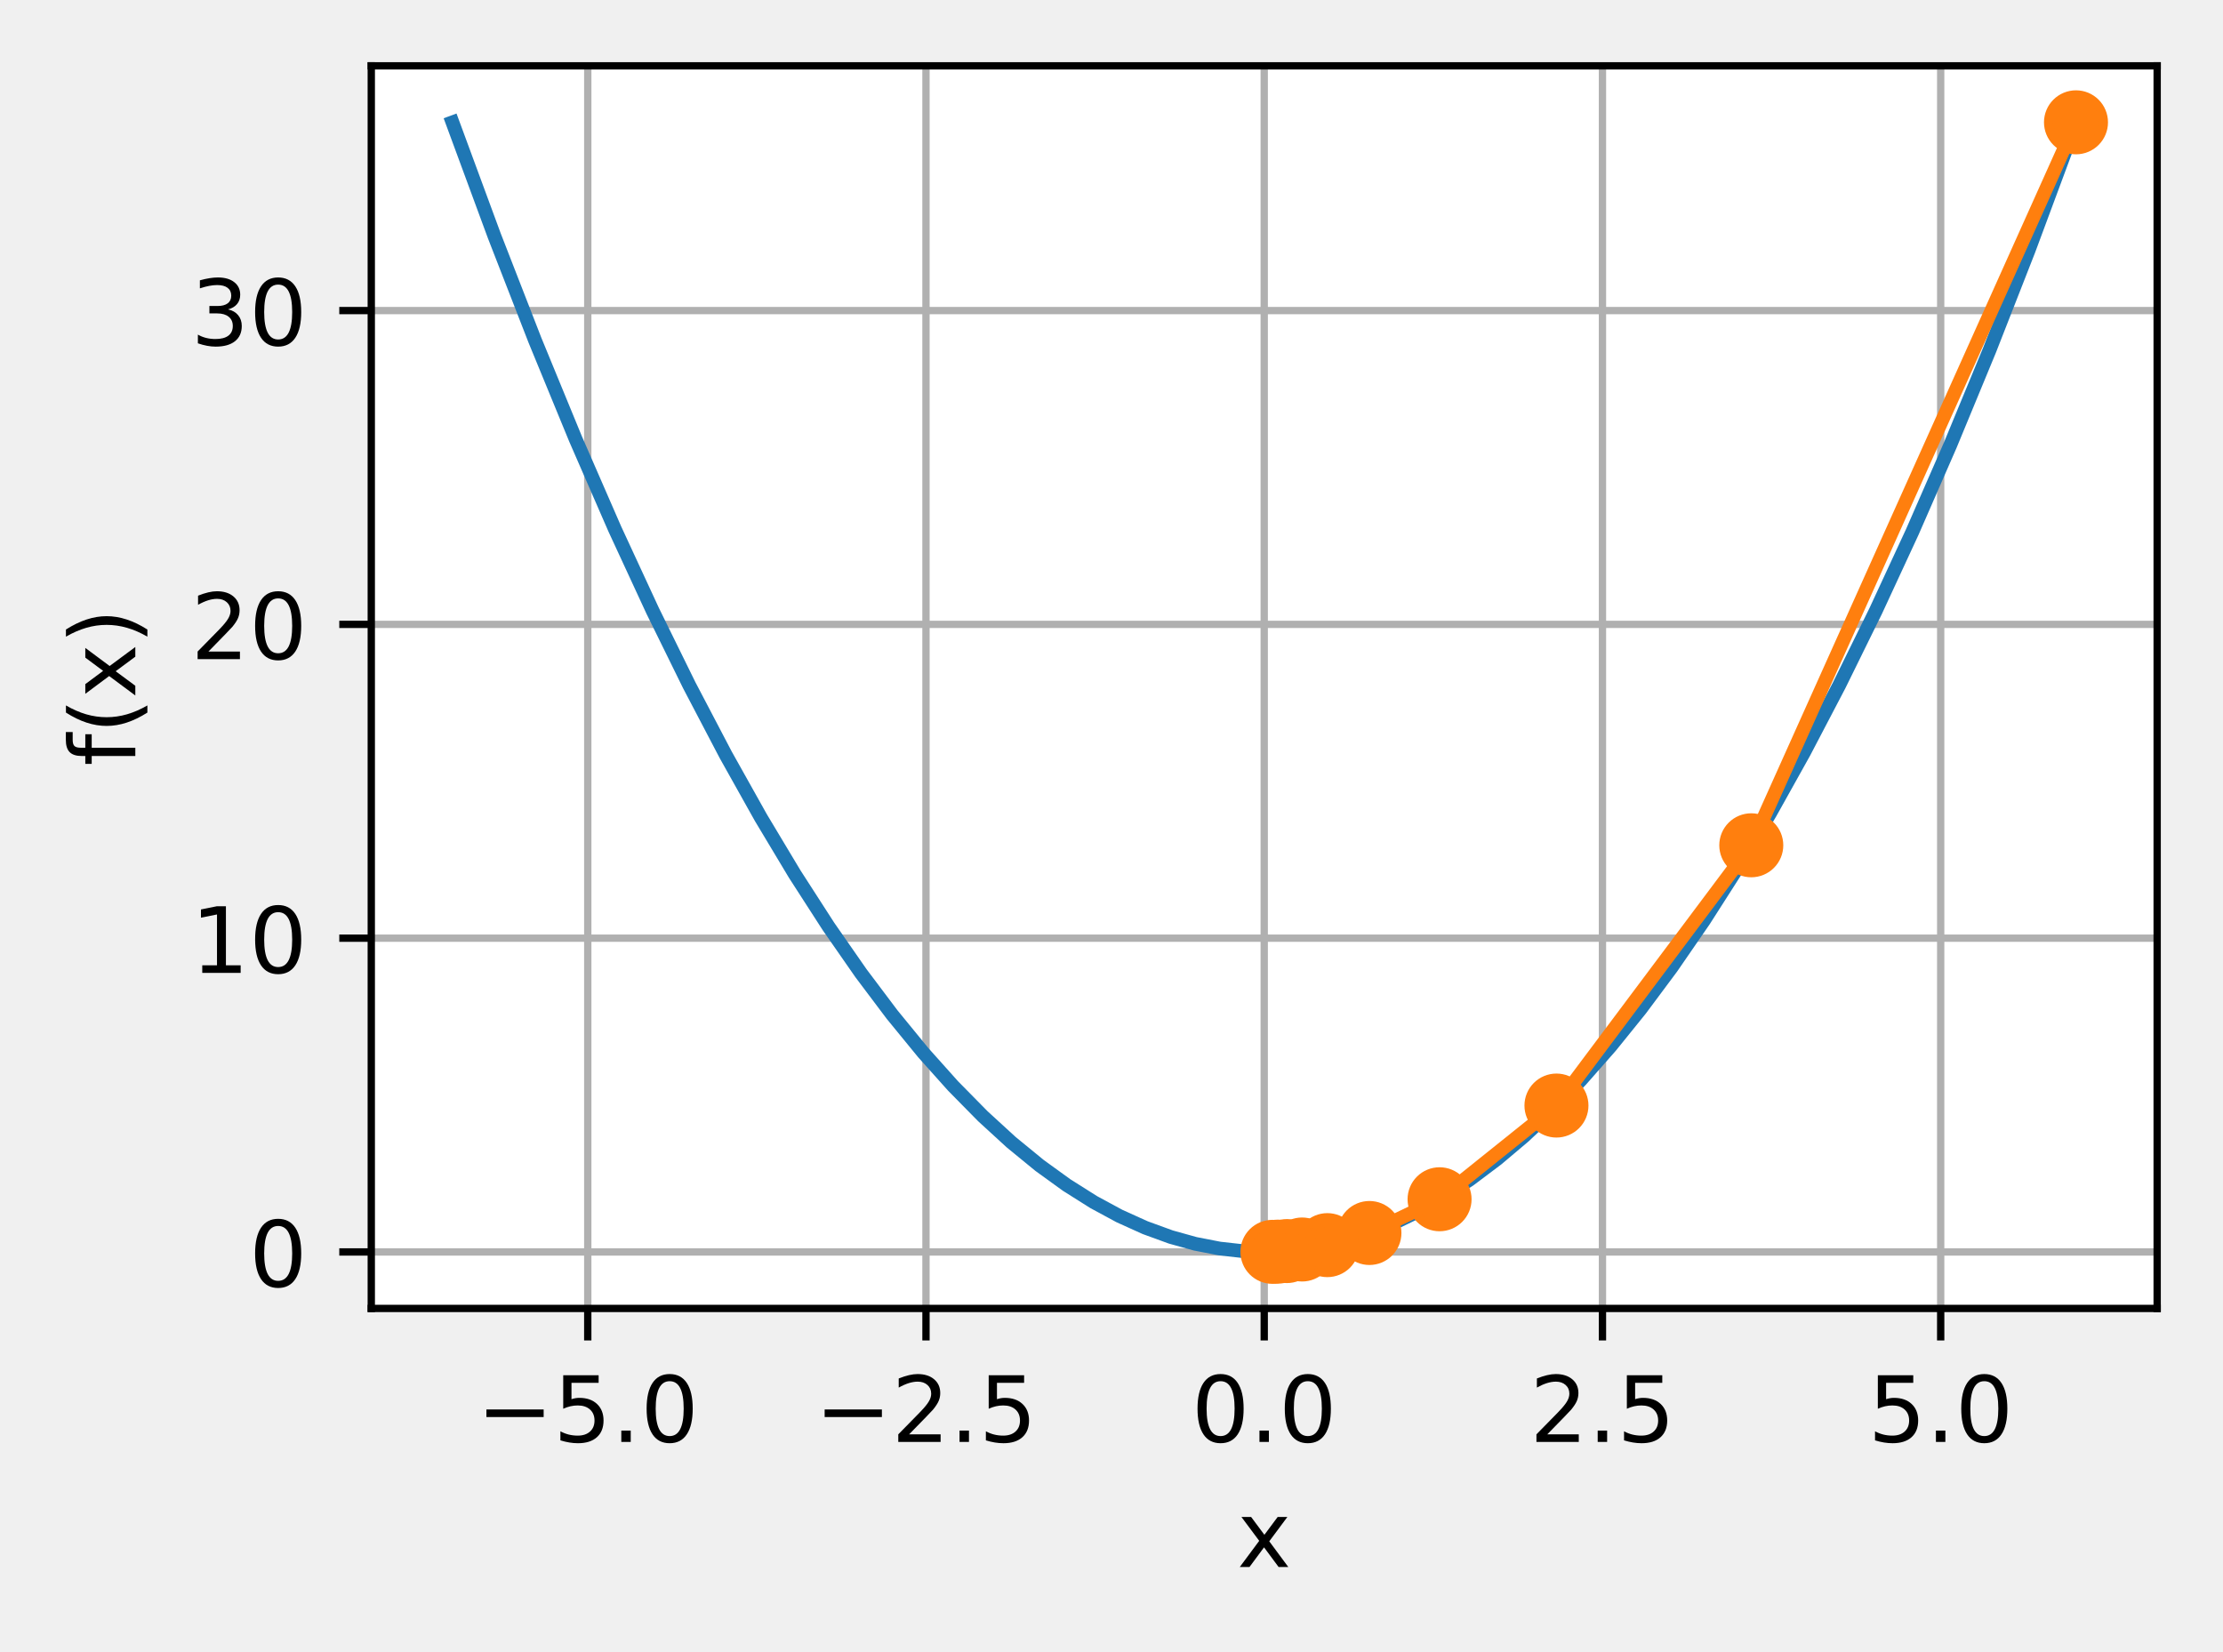
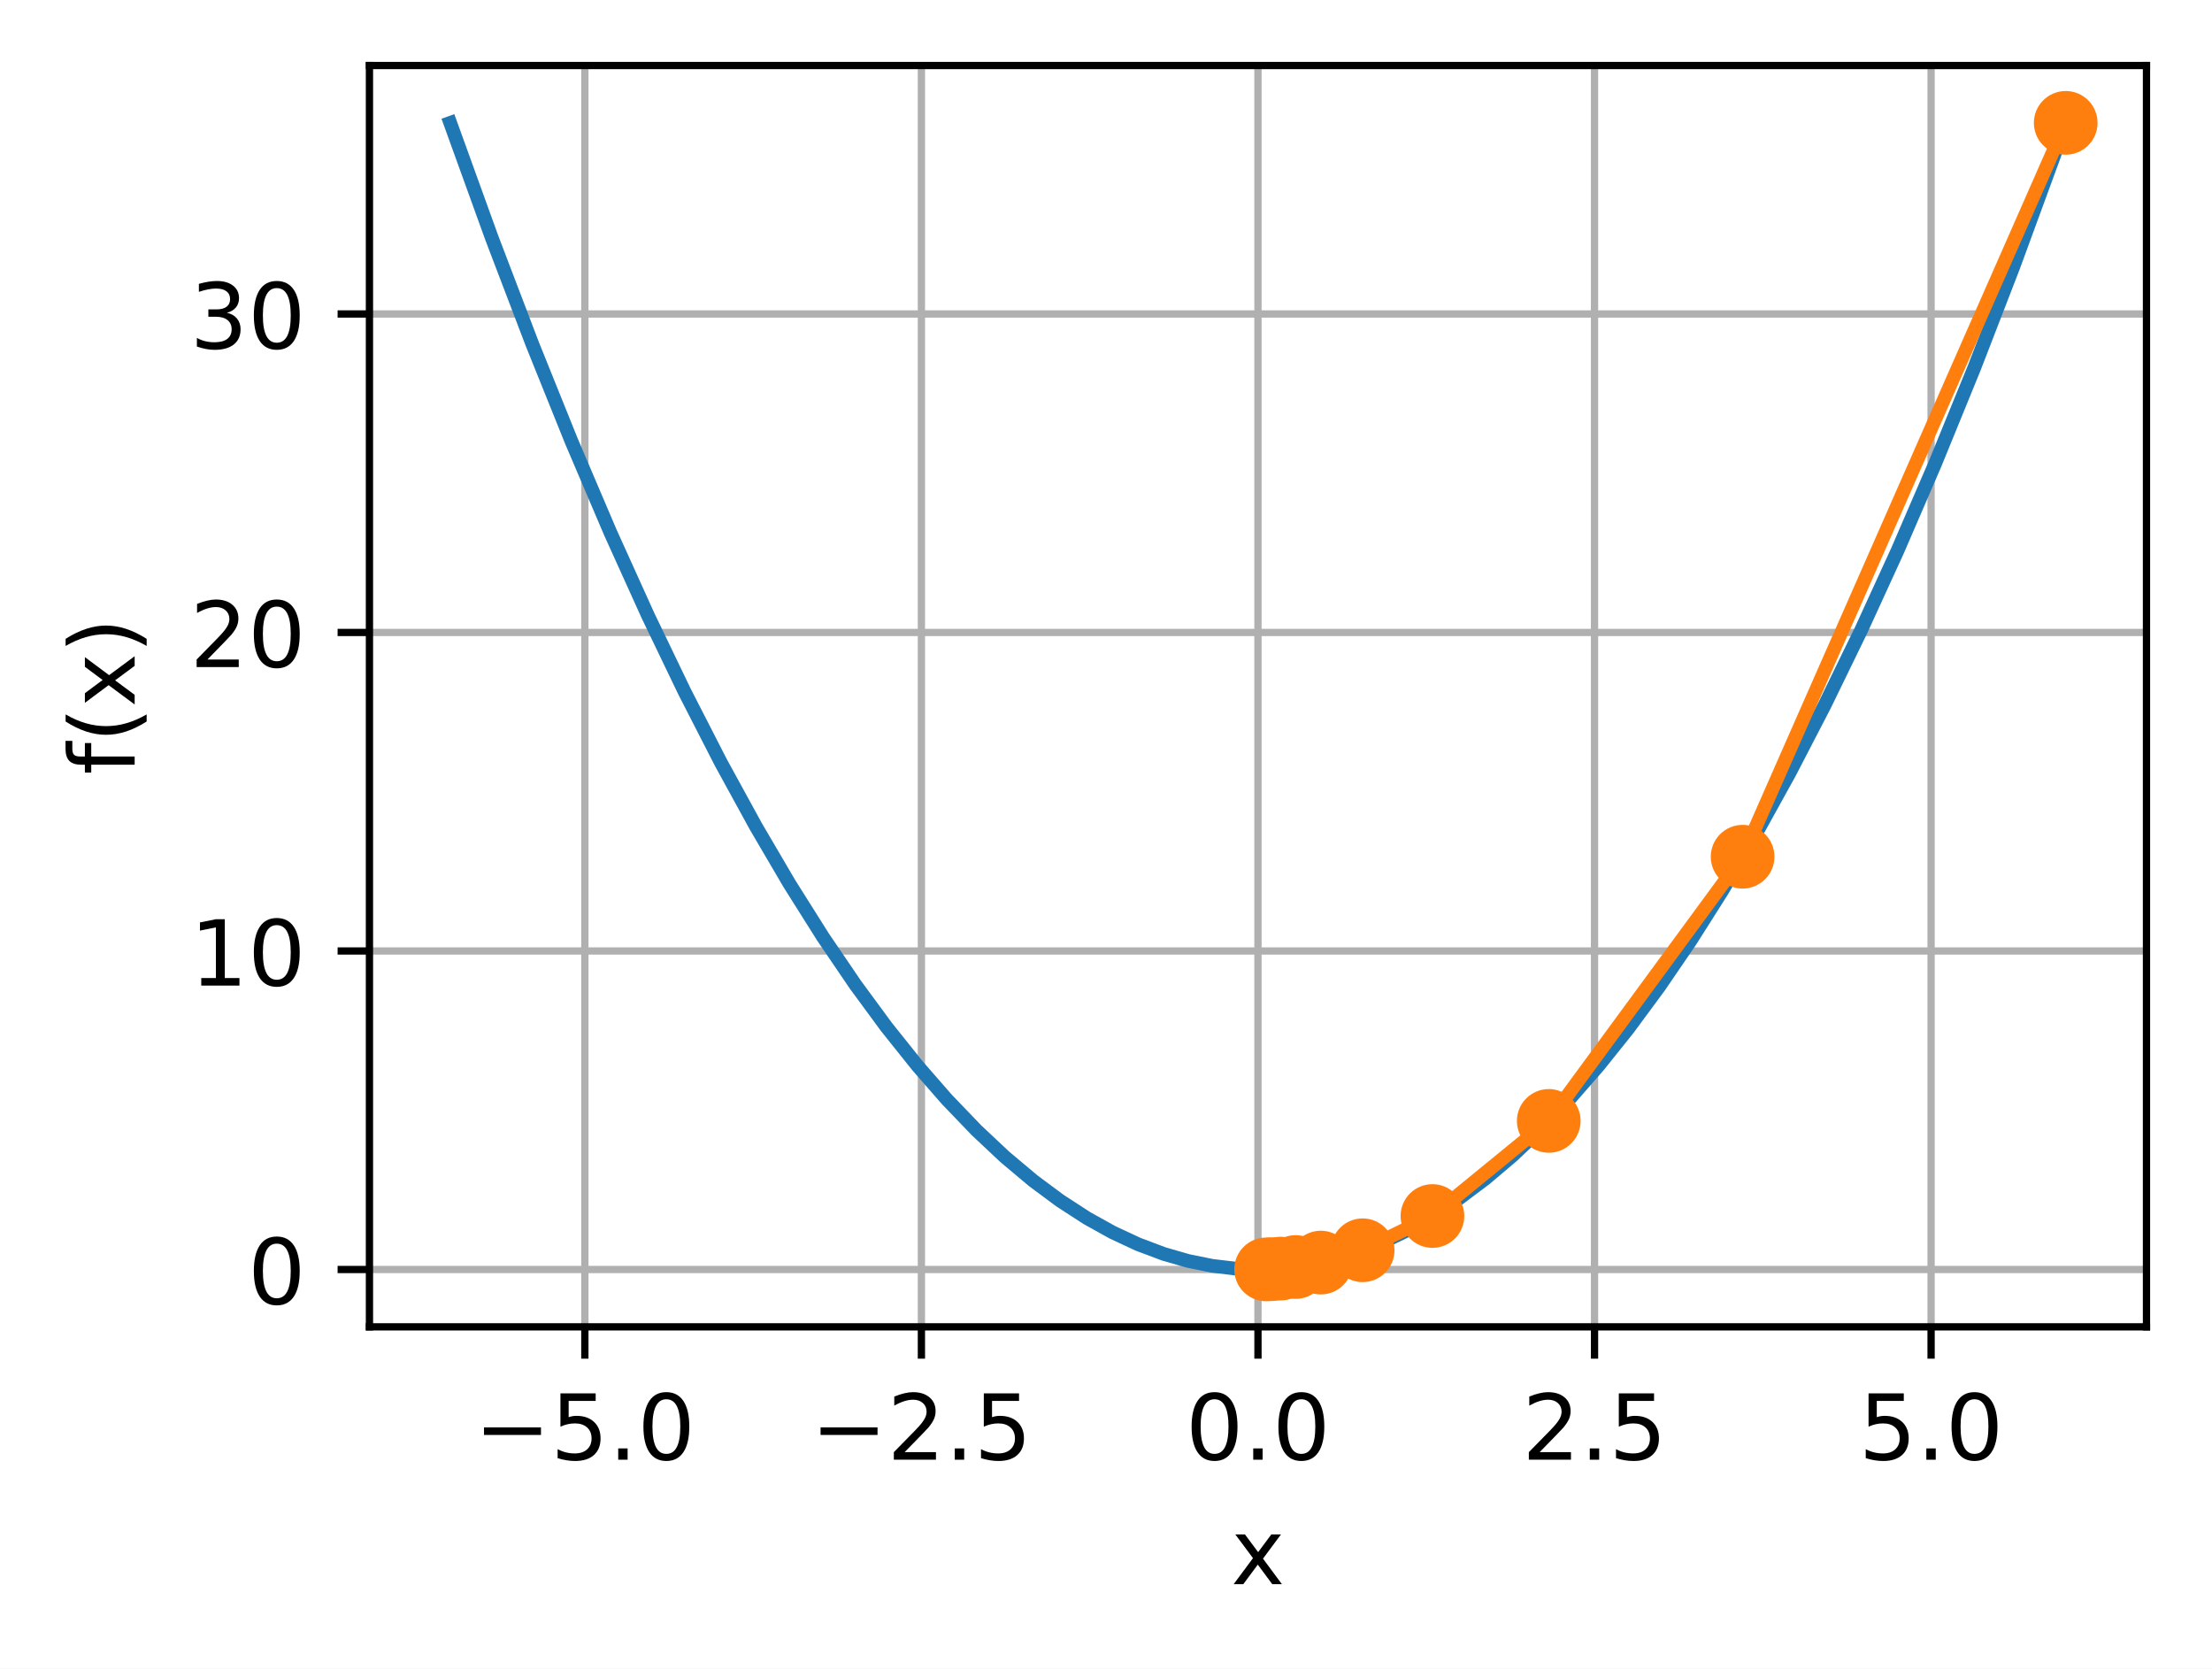
- <svg xmlns="http://www.w3.org/2000/svg" xmlns:xlink="http://www.w3.org/1999/xlink" height="180.656pt" version="1.1" viewBox="0 0 243.103 180.656" width="243.103pt">
+ <svg xmlns="http://www.w3.org/2000/svg" xmlns:xlink="http://www.w3.org/1999/xlink" width="243.103pt" height="183.356pt" viewBox="0 0 243.103 183.356" version="1.1">
  <defs>
-     <style type="text/css">
- *{stroke-linecap:butt;stroke-linejoin:round;}
-   </style>
+     <style type="text/css">*{stroke-linejoin: round; stroke-linecap: butt}</style>
  </defs>
  <g id="figure_1">
    <g id="patch_1">
-       <path d="M 0 180.656  L 243.103 180.656  L 243.103 0  L 0 0  z " style="fill:none;" />
+       <path d="M 0 183.356  L 243.103 183.356  L 243.103 0  L 0 0  z " style="fill: #ffffff" />
    </g>
    <g id="axes_1">
      <g id="patch_2">
-         <path d="M 40.603 143.1  L 235.903 143.1  L 235.903 7.2  L 40.603 7.2  z " style="fill:#ffffff;" />
+         <path d="M 40.603 145.8  L 235.903 145.8  L 235.903 7.2  L 40.603 7.2  z " style="fill: #ffffff" />
      </g>
      <g id="matplotlib.axis_1">
        <g id="xtick_1">
          <g id="line2d_1">
-             <path clip-path="url(#p9339e1319a)" d="M 64.276 143.1  L 64.276 7.2  " style="fill:none;stroke:#b0b0b0;stroke-linecap:square;stroke-width:0.8;" />
+             <path d="M 64.276 145.8  L 64.276 7.2  " clip-path="url(#p0b01d35a67)" style="fill: none; stroke: #b0b0b0; stroke-width: 0.8; stroke-linecap: square" />
          </g>
          <g id="line2d_2">
            <defs>
-               <path d="M 0 0  L 0 3.5  " id="me691cedf95" style="stroke:#000000;stroke-width:0.8;" />
-             </defs>
-             <g>
-               <use style="stroke:#000000;stroke-width:0.8;" x="64.276" xlink:href="#me691cedf95" y="143.1" />
+               <path id="m166ec0247c" d="M 0 0  L 0 3.5  " style="stroke: #000000; stroke-width: 0.8" />
+             </defs>
+             <g>
+               <use xlink:href="#m166ec0247c" x="64.276" y="145.8" style="stroke: #000000; stroke-width: 0.8" />
            </g>
          </g>
          <g id="text_1">
-             <defs>
-               <path d="M 10.594 35.5  L 73.188 35.5  L 73.188 27.203  L 10.594 27.203  z " id="DejaVuSans-8722" />
-               <path d="M 10.797 72.906  L 49.516 72.906  L 49.516 64.594  L 19.828 64.594  L 19.828 46.734  Q 21.969 47.469 24.109 47.828  Q 26.266 48.188 28.422 48.188  Q 40.625 48.188 47.75 41.5  Q 54.891 34.812 54.891 23.391  Q 54.891 11.625 47.562 5.094  Q 40.234 -1.422 26.906 -1.422  Q 22.312 -1.422 17.547 -0.641  Q 12.797 0.141 7.719 1.703  L 7.719 11.625  Q 12.109 9.234 16.797 8.062  Q 21.484 6.891 26.703 6.891  Q 35.156 6.891 40.078 11.328  Q 45.016 15.766 45.016 23.391  Q 45.016 31 40.078 35.438  Q 35.156 39.891 26.703 39.891  Q 22.75 39.891 18.812 39.016  Q 14.891 38.141 10.797 36.281  z " id="DejaVuSans-53" />
-               <path d="M 10.688 12.406  L 21 12.406  L 21 0  L 10.688 0  z " id="DejaVuSans-46" />
-               <path d="M 31.781 66.406  Q 24.172 66.406 20.328 58.906  Q 16.5 51.422 16.5 36.375  Q 16.5 21.391 20.328 13.891  Q 24.172 6.391 31.781 6.391  Q 39.453 6.391 43.281 13.891  Q 47.125 21.391 47.125 36.375  Q 47.125 51.422 43.281 58.906  Q 39.453 66.406 31.781 66.406  z M 31.781 74.219  Q 44.047 74.219 50.516 64.516  Q 56.984 54.828 56.984 36.375  Q 56.984 17.969 50.516 8.266  Q 44.047 -1.422 31.781 -1.422  Q 19.531 -1.422 13.062 8.266  Q 6.594 17.969 6.594 36.375  Q 6.594 54.828 13.062 64.516  Q 19.531 74.219 31.781 74.219  z " id="DejaVuSans-48" />
-             </defs>
-             <g transform="translate(52.13445 157.6984)scale(0.1 -0.1)">
-               <use xlink:href="#DejaVuSans-8722" />
-               <use x="83.789" xlink:href="#DejaVuSans-53" />
-               <use x="147.412" xlink:href="#DejaVuSans-46" />
-               <use x="179.199" xlink:href="#DejaVuSans-48" />
+             <g transform="translate(52.13445 160.3984) scale(0.1 -0.1)">
+               <defs>
+                 <path id="DejaVuSans-2212" d="M 678 2272  L 4684 2272  L 4684 1741  L 678 1741  L 678 2272  z " transform="scale(0.015625)" />
+                 <path id="DejaVuSans-35" d="M 691 4666  L 3169 4666  L 3169 4134  L 1269 4134  L 1269 2991  Q 1406 3038 1543 3061  Q 1681 3084 1819 3084  Q 2600 3084 3056 2656  Q 3513 2228 3513 1497  Q 3513 744 3044 326  Q 2575 -91 1722 -91  Q 1428 -91 1123 -41  Q 819 9 494 109  L 494 744  Q 775 591 1075 516  Q 1375 441 1709 441  Q 2250 441 2565 725  Q 2881 1009 2881 1497  Q 2881 1984 2565 2268  Q 2250 2553 1709 2553  Q 1456 2553 1204 2497  Q 953 2441 691 2322  L 691 4666  z " transform="scale(0.015625)" />
+                 <path id="DejaVuSans-2e" d="M 684 794  L 1344 794  L 1344 0  L 684 0  L 684 794  z " transform="scale(0.015625)" />
+                 <path id="DejaVuSans-30" d="M 2034 4250  Q 1547 4250 1301 3770  Q 1056 3291 1056 2328  Q 1056 1369 1301 889  Q 1547 409 2034 409  Q 2525 409 2770 889  Q 3016 1369 3016 2328  Q 3016 3291 2770 3770  Q 2525 4250 2034 4250  z M 2034 4750  Q 2819 4750 3233 4129  Q 3647 3509 3647 2328  Q 3647 1150 3233 529  Q 2819 -91 2034 -91  Q 1250 -91 836 529  Q 422 1150 422 2328  Q 422 3509 836 4129  Q 1250 4750 2034 4750  z " transform="scale(0.015625)" />
+               </defs>
+               <use xlink:href="#DejaVuSans-2212" />
+               <use xlink:href="#DejaVuSans-35" x="83.789" />
+               <use xlink:href="#DejaVuSans-2e" x="147.412" />
+               <use xlink:href="#DejaVuSans-30" x="179.199" />
            </g>
          </g>
        </g>
        <g id="xtick_2">
          <g id="line2d_3">
-             <path clip-path="url(#p9339e1319a)" d="M 101.264 143.1  L 101.264 7.2  " style="fill:none;stroke:#b0b0b0;stroke-linecap:square;stroke-width:0.8;" />
+             <path d="M 101.264 145.8  L 101.264 7.2  " clip-path="url(#p0b01d35a67)" style="fill: none; stroke: #b0b0b0; stroke-width: 0.8; stroke-linecap: square" />
          </g>
          <g id="line2d_4">
            <g>
-               <use style="stroke:#000000;stroke-width:0.8;" x="101.264" xlink:href="#me691cedf95" y="143.1" />
+               <use xlink:href="#m166ec0247c" x="101.264" y="145.8" style="stroke: #000000; stroke-width: 0.8" />
            </g>
          </g>
          <g id="text_2">
-             <defs>
-               <path d="M 19.188 8.297  L 53.609 8.297  L 53.609 0  L 7.328 0  L 7.328 8.297  Q 12.938 14.109 22.625 23.891  Q 32.328 33.688 34.812 36.531  Q 39.547 41.844 41.422 45.531  Q 43.312 49.219 43.312 52.781  Q 43.312 58.594 39.234 62.25  Q 35.156 65.922 28.609 65.922  Q 23.969 65.922 18.812 64.312  Q 13.672 62.703 7.812 59.422  L 7.812 69.391  Q 13.766 71.781 18.938 73  Q 24.125 74.219 28.422 74.219  Q 39.75 74.219 46.484 68.547  Q 53.219 62.891 53.219 53.422  Q 53.219 48.922 51.531 44.891  Q 49.859 40.875 45.406 35.406  Q 44.188 33.984 37.641 27.219  Q 31.109 20.453 19.188 8.297  z " id="DejaVuSans-50" />
-             </defs>
-             <g transform="translate(89.12308 157.6984)scale(0.1 -0.1)">
-               <use xlink:href="#DejaVuSans-8722" />
-               <use x="83.789" xlink:href="#DejaVuSans-50" />
-               <use x="147.412" xlink:href="#DejaVuSans-46" />
-               <use x="179.199" xlink:href="#DejaVuSans-53" />
+             <g transform="translate(89.12308 160.3984) scale(0.1 -0.1)">
+               <defs>
+                 <path id="DejaVuSans-32" d="M 1228 531  L 3431 531  L 3431 0  L 469 0  L 469 531  Q 828 903 1448 1529  Q 2069 2156 2228 2338  Q 2531 2678 2651 2914  Q 2772 3150 2772 3378  Q 2772 3750 2511 3984  Q 2250 4219 1831 4219  Q 1534 4219 1204 4116  Q 875 4013 500 3803  L 500 4441  Q 881 4594 1212 4672  Q 1544 4750 1819 4750  Q 2544 4750 2975 4387  Q 3406 4025 3406 3419  Q 3406 3131 3298 2873  Q 3191 2616 2906 2266  Q 2828 2175 2409 1742  Q 1991 1309 1228 531  z " transform="scale(0.015625)" />
+               </defs>
+               <use xlink:href="#DejaVuSans-2212" />
+               <use xlink:href="#DejaVuSans-32" x="83.789" />
+               <use xlink:href="#DejaVuSans-2e" x="147.412" />
+               <use xlink:href="#DejaVuSans-35" x="179.199" />
            </g>
          </g>
        </g>
        <g id="xtick_3">
          <g id="line2d_5">
-             <path clip-path="url(#p9339e1319a)" d="M 138.253 143.1  L 138.253 7.2  " style="fill:none;stroke:#b0b0b0;stroke-linecap:square;stroke-width:0.8;" />
+             <path d="M 138.253 145.8  L 138.253 7.2  " clip-path="url(#p0b01d35a67)" style="fill: none; stroke: #b0b0b0; stroke-width: 0.8; stroke-linecap: square" />
          </g>
          <g id="line2d_6">
            <g>
-               <use style="stroke:#000000;stroke-width:0.8;" x="138.253" xlink:href="#me691cedf95" y="143.1" />
+               <use xlink:href="#m166ec0247c" x="138.253" y="145.8" style="stroke: #000000; stroke-width: 0.8" />
            </g>
          </g>
          <g id="text_3">
-             <g transform="translate(130.3016 157.6984)scale(0.1 -0.1)">
-               <use xlink:href="#DejaVuSans-48" />
-               <use x="63.623" xlink:href="#DejaVuSans-46" />
-               <use x="95.41" xlink:href="#DejaVuSans-48" />
+             <g transform="translate(130.3016 160.3984) scale(0.1 -0.1)">
+               <use xlink:href="#DejaVuSans-30" />
+               <use xlink:href="#DejaVuSans-2e" x="63.623" />
+               <use xlink:href="#DejaVuSans-30" x="95.41" />
            </g>
          </g>
        </g>
        <g id="xtick_4">
          <g id="line2d_7">
-             <path clip-path="url(#p9339e1319a)" d="M 175.242 143.1  L 175.242 7.2  " style="fill:none;stroke:#b0b0b0;stroke-linecap:square;stroke-width:0.8;" />
+             <path d="M 175.242 145.8  L 175.242 7.2  " clip-path="url(#p0b01d35a67)" style="fill: none; stroke: #b0b0b0; stroke-width: 0.8; stroke-linecap: square" />
          </g>
          <g id="line2d_8">
            <g>
-               <use style="stroke:#000000;stroke-width:0.8;" x="175.242" xlink:href="#me691cedf95" y="143.1" />
+               <use xlink:href="#m166ec0247c" x="175.242" y="145.8" style="stroke: #000000; stroke-width: 0.8" />
            </g>
          </g>
          <g id="text_4">
-             <g transform="translate(167.2902 157.6984)scale(0.1 -0.1)">
-               <use xlink:href="#DejaVuSans-50" />
-               <use x="63.623" xlink:href="#DejaVuSans-46" />
-               <use x="95.41" xlink:href="#DejaVuSans-53" />
+             <g transform="translate(167.2902 160.3984) scale(0.1 -0.1)">
+               <use xlink:href="#DejaVuSans-32" />
+               <use xlink:href="#DejaVuSans-2e" x="63.623" />
+               <use xlink:href="#DejaVuSans-35" x="95.41" />
            </g>
          </g>
        </g>
        <g id="xtick_5">
          <g id="line2d_9">
-             <path clip-path="url(#p9339e1319a)" d="M 212.23 143.1  L 212.23 7.2  " style="fill:none;stroke:#b0b0b0;stroke-linecap:square;stroke-width:0.8;" />
+             <path d="M 212.23 145.8  L 212.23 7.2  " clip-path="url(#p0b01d35a67)" style="fill: none; stroke: #b0b0b0; stroke-width: 0.8; stroke-linecap: square" />
          </g>
          <g id="line2d_10">
            <g>
-               <use style="stroke:#000000;stroke-width:0.8;" x="212.23" xlink:href="#me691cedf95" y="143.1" />
+               <use xlink:href="#m166ec0247c" x="212.23" y="145.8" style="stroke: #000000; stroke-width: 0.8" />
            </g>
          </g>
          <g id="text_5">
-             <g transform="translate(204.2788 157.6984)scale(0.1 -0.1)">
-               <use xlink:href="#DejaVuSans-53" />
-               <use x="63.623" xlink:href="#DejaVuSans-46" />
-               <use x="95.41" xlink:href="#DejaVuSans-48" />
+             <g transform="translate(204.2788 160.3984) scale(0.1 -0.1)">
+               <use xlink:href="#DejaVuSans-35" />
+               <use xlink:href="#DejaVuSans-2e" x="63.623" />
+               <use xlink:href="#DejaVuSans-30" x="95.41" />
            </g>
          </g>
        </g>
        <g id="text_6">
-           <defs>
-             <path d="M 54.891 54.688  L 35.109 28.078  L 55.906 0  L 45.312 0  L 29.391 21.484  L 13.484 0  L 2.875 0  L 24.125 28.609  L 4.688 54.688  L 15.281 54.688  L 29.781 35.203  L 44.281 54.688  z " id="DejaVuSans-120" />
-           </defs>
-           <g transform="translate(135.2937 171.3766)scale(0.1 -0.1)">
-             <use xlink:href="#DejaVuSans-120" />
+           <g transform="translate(135.2937 174.0766) scale(0.1 -0.1)">
+             <defs>
+               <path id="DejaVuSans-78" d="M 3513 3500  L 2247 1797  L 3578 0  L 2900 0  L 1881 1375  L 863 0  L 184 0  L 1544 1831  L 300 3500  L 978 3500  L 1906 2253  L 2834 3500  L 3513 3500  z " transform="scale(0.015625)" />
+             </defs>
+             <use xlink:href="#DejaVuSans-78" />
          </g>
        </g>
      </g>
      <g id="matplotlib.axis_2">
        <g id="ytick_1">
          <g id="line2d_11">
-             <path clip-path="url(#p9339e1319a)" d="M 40.603 136.923  L 235.903 136.923  " style="fill:none;stroke:#b0b0b0;stroke-linecap:square;stroke-width:0.8;" />
+             <path d="M 40.603 139.5  L 235.903 139.5  " clip-path="url(#p0b01d35a67)" style="fill: none; stroke: #b0b0b0; stroke-width: 0.8; stroke-linecap: square" />
          </g>
          <g id="line2d_12">
            <defs>
-               <path d="M 0 0  L -3.5 0  " id="m0a93fd1c3d" style="stroke:#000000;stroke-width:0.8;" />
-             </defs>
-             <g>
-               <use style="stroke:#000000;stroke-width:0.8;" x="40.603" xlink:href="#m0a93fd1c3d" y="136.923" />
+               <path id="m377a3f2e70" d="M 0 0  L -3.5 0  " style="stroke: #000000; stroke-width: 0.8" />
+             </defs>
+             <g>
+               <use xlink:href="#m377a3f2e70" x="40.603" y="139.5" style="stroke: #000000; stroke-width: 0.8" />
            </g>
          </g>
          <g id="text_7">
-             <g transform="translate(27.24063 140.7219)scale(0.1 -0.1)">
-               <use xlink:href="#DejaVuSans-48" />
+             <g transform="translate(27.24063 143.2992) scale(0.1 -0.1)">
+               <use xlink:href="#DejaVuSans-30" />
            </g>
          </g>
        </g>
        <g id="ytick_2">
          <g id="line2d_13">
-             <path clip-path="url(#p9339e1319a)" d="M 40.603 102.605  L 235.903 102.605  " style="fill:none;stroke:#b0b0b0;stroke-linecap:square;stroke-width:0.8;" />
+             <path d="M 40.603 104.5  L 235.903 104.5  " clip-path="url(#p0b01d35a67)" style="fill: none; stroke: #b0b0b0; stroke-width: 0.8; stroke-linecap: square" />
          </g>
          <g id="line2d_14">
            <g>
-               <use style="stroke:#000000;stroke-width:0.8;" x="40.603" xlink:href="#m0a93fd1c3d" y="102.605" />
+               <use xlink:href="#m377a3f2e70" x="40.603" y="104.5" style="stroke: #000000; stroke-width: 0.8" />
            </g>
          </g>
          <g id="text_8">
-             <defs>
-               <path d="M 12.406 8.297  L 28.516 8.297  L 28.516 63.922  L 10.984 60.406  L 10.984 69.391  L 28.422 72.906  L 38.281 72.906  L 38.281 8.297  L 54.391 8.297  L 54.391 0  L 12.406 0  z " id="DejaVuSans-49" />
-             </defs>
-             <g transform="translate(20.87813 106.4038)scale(0.1 -0.1)">
-               <use xlink:href="#DejaVuSans-49" />
-               <use x="63.623" xlink:href="#DejaVuSans-48" />
+             <g transform="translate(20.87813 108.2992) scale(0.1 -0.1)">
+               <defs>
+                 <path id="DejaVuSans-31" d="M 794 531  L 1825 531  L 1825 4091  L 703 3866  L 703 4441  L 1819 4666  L 2450 4666  L 2450 531  L 3481 531  L 3481 0  L 794 0  L 794 531  z " transform="scale(0.015625)" />
+               </defs>
+               <use xlink:href="#DejaVuSans-31" />
+               <use xlink:href="#DejaVuSans-30" x="63.623" />
            </g>
          </g>
        </g>
        <g id="ytick_3">
          <g id="line2d_15">
-             <path clip-path="url(#p9339e1319a)" d="M 40.603 68.286  L 235.903 68.286  " style="fill:none;stroke:#b0b0b0;stroke-linecap:square;stroke-width:0.8;" />
+             <path d="M 40.603 69.5  L 235.903 69.5  " clip-path="url(#p0b01d35a67)" style="fill: none; stroke: #b0b0b0; stroke-width: 0.8; stroke-linecap: square" />
          </g>
          <g id="line2d_16">
            <g>
-               <use style="stroke:#000000;stroke-width:0.8;" x="40.603" xlink:href="#m0a93fd1c3d" y="68.286" />
+               <use xlink:href="#m377a3f2e70" x="40.603" y="69.5" style="stroke: #000000; stroke-width: 0.8" />
            </g>
          </g>
          <g id="text_9">
-             <g transform="translate(20.87813 72.08558)scale(0.1 -0.1)">
-               <use xlink:href="#DejaVuSans-50" />
-               <use x="63.623" xlink:href="#DejaVuSans-48" />
+             <g transform="translate(20.87813 73.29922) scale(0.1 -0.1)">
+               <use xlink:href="#DejaVuSans-32" />
+               <use xlink:href="#DejaVuSans-30" x="63.623" />
            </g>
          </g>
        </g>
        <g id="ytick_4">
          <g id="line2d_17">
-             <path clip-path="url(#p9339e1319a)" d="M 40.603 33.968  L 235.903 33.968  " style="fill:none;stroke:#b0b0b0;stroke-linecap:square;stroke-width:0.8;" />
+             <path d="M 40.603 34.5  L 235.903 34.5  " clip-path="url(#p0b01d35a67)" style="fill: none; stroke: #b0b0b0; stroke-width: 0.8; stroke-linecap: square" />
          </g>
          <g id="line2d_18">
            <g>
-               <use style="stroke:#000000;stroke-width:0.8;" x="40.603" xlink:href="#m0a93fd1c3d" y="33.968" />
+               <use xlink:href="#m377a3f2e70" x="40.603" y="34.5" style="stroke: #000000; stroke-width: 0.8" />
            </g>
          </g>
          <g id="text_10">
-             <defs>
-               <path d="M 40.578 39.312  Q 47.656 37.797 51.625 33  Q 55.609 28.219 55.609 21.188  Q 55.609 10.406 48.188 4.484  Q 40.766 -1.422 27.094 -1.422  Q 22.516 -1.422 17.656 -0.516  Q 12.797 0.391 7.625 2.203  L 7.625 11.719  Q 11.719 9.328 16.594 8.109  Q 21.484 6.891 26.812 6.891  Q 36.078 6.891 40.938 10.547  Q 45.797 14.203 45.797 21.188  Q 45.797 27.641 41.281 31.266  Q 36.766 34.906 28.719 34.906  L 20.219 34.906  L 20.219 43.016  L 29.109 43.016  Q 36.375 43.016 40.234 45.922  Q 44.094 48.828 44.094 54.297  Q 44.094 59.906 40.109 62.906  Q 36.141 65.922 28.719 65.922  Q 24.656 65.922 20.016 65.031  Q 15.375 64.156 9.812 62.312  L 9.812 71.094  Q 15.438 72.656 20.344 73.438  Q 25.25 74.219 29.594 74.219  Q 40.828 74.219 47.359 69.109  Q 53.906 64.016 53.906 55.328  Q 53.906 49.266 50.438 45.094  Q 46.969 40.922 40.578 39.312  z " id="DejaVuSans-51" />
-             </defs>
-             <g transform="translate(20.87813 37.7674)scale(0.1 -0.1)">
-               <use xlink:href="#DejaVuSans-51" />
-               <use x="63.623" xlink:href="#DejaVuSans-48" />
+             <g transform="translate(20.87813 38.29922) scale(0.1 -0.1)">
+               <defs>
+                 <path id="DejaVuSans-33" d="M 2597 2516  Q 3050 2419 3304 2112  Q 3559 1806 3559 1356  Q 3559 666 3084 287  Q 2609 -91 1734 -91  Q 1441 -91 1130 -33  Q 819 25 488 141  L 488 750  Q 750 597 1062 519  Q 1375 441 1716 441  Q 2309 441 2620 675  Q 2931 909 2931 1356  Q 2931 1769 2642 2001  Q 2353 2234 1838 2234  L 1294 2234  L 1294 2753  L 1863 2753  Q 2328 2753 2575 2939  Q 2822 3125 2822 3475  Q 2822 3834 2567 4026  Q 2313 4219 1838 4219  Q 1578 4219 1281 4162  Q 984 4106 628 3988  L 628 4550  Q 988 4650 1302 4700  Q 1616 4750 1894 4750  Q 2613 4750 3031 4423  Q 3450 4097 3450 3541  Q 3450 3153 3228 2886  Q 3006 2619 2597 2516  z " transform="scale(0.015625)" />
+               </defs>
+               <use xlink:href="#DejaVuSans-33" />
+               <use xlink:href="#DejaVuSans-30" x="63.623" />
            </g>
          </g>
        </g>
        <g id="text_11">
-           <defs>
-             <path d="M 37.109 75.984  L 37.109 68.5  L 28.516 68.5  Q 23.688 68.5 21.797 66.547  Q 19.922 64.594 19.922 59.516  L 19.922 54.688  L 34.719 54.688  L 34.719 47.703  L 19.922 47.703  L 19.922 0  L 10.891 0  L 10.891 47.703  L 2.297 47.703  L 2.297 54.688  L 10.891 54.688  L 10.891 58.5  Q 10.891 67.625 15.141 71.797  Q 19.391 75.984 28.609 75.984  z " id="DejaVuSans-102" />
-             <path d="M 31 75.875  Q 24.469 64.656 21.281 53.656  Q 18.109 42.672 18.109 31.391  Q 18.109 20.125 21.312 9.062  Q 24.516 -2 31 -13.188  L 23.188 -13.188  Q 15.875 -1.703 12.234 9.375  Q 8.594 20.453 8.594 31.391  Q 8.594 42.281 12.203 53.312  Q 15.828 64.359 23.188 75.875  z " id="DejaVuSans-40" />
-             <path d="M 8.016 75.875  L 15.828 75.875  Q 23.141 64.359 26.781 53.312  Q 30.422 42.281 30.422 31.391  Q 30.422 20.453 26.781 9.375  Q 23.141 -1.703 15.828 -13.188  L 8.016 -13.188  Q 14.5 -2 17.703 9.062  Q 20.906 20.125 20.906 31.391  Q 20.906 42.672 17.703 53.656  Q 14.5 64.656 8.016 75.875  z " id="DejaVuSans-41" />
-           </defs>
-           <g transform="translate(14.79844 83.77109)rotate(-90)scale(0.1 -0.1)">
-             <use xlink:href="#DejaVuSans-102" />
-             <use x="35.205" xlink:href="#DejaVuSans-40" />
-             <use x="74.219" xlink:href="#DejaVuSans-120" />
-             <use x="133.398" xlink:href="#DejaVuSans-41" />
+           <g transform="translate(14.79844 85.12109) rotate(-90) scale(0.1 -0.1)">
+             <defs>
+               <path id="DejaVuSans-66" d="M 2375 4863  L 2375 4384  L 1825 4384  Q 1516 4384 1395 4259  Q 1275 4134 1275 3809  L 1275 3500  L 2222 3500  L 2222 3053  L 1275 3053  L 1275 0  L 697 0  L 697 3053  L 147 3053  L 147 3500  L 697 3500  L 697 3744  Q 697 4328 969 4595  Q 1241 4863 1831 4863  L 2375 4863  z " transform="scale(0.015625)" />
+               <path id="DejaVuSans-28" d="M 1984 4856  Q 1566 4138 1362 3434  Q 1159 2731 1159 2009  Q 1159 1288 1364 580  Q 1569 -128 1984 -844  L 1484 -844  Q 1016 -109 783 600  Q 550 1309 550 2009  Q 550 2706 781 3412  Q 1013 4119 1484 4856  L 1984 4856  z " transform="scale(0.015625)" />
+               <path id="DejaVuSans-29" d="M 513 4856  L 1013 4856  Q 1481 4119 1714 3412  Q 1947 2706 1947 2009  Q 1947 1309 1714 600  Q 1481 -109 1013 -844  L 513 -844  Q 928 -128 1133 580  Q 1338 1288 1338 2009  Q 1338 2731 1133 3434  Q 928 4138 513 4856  z " transform="scale(0.015625)" />
+             </defs>
+             <use xlink:href="#DejaVuSans-66" />
+             <use xlink:href="#DejaVuSans-28" x="35.205" />
+             <use xlink:href="#DejaVuSans-78" x="74.219" />
+             <use xlink:href="#DejaVuSans-29" x="133.398" />
          </g>
        </g>
      </g>
      <g id="line2d_19">
-         <path clip-path="url(#p9339e1319a)" d="M 49.48 13.377  L 54.067 25.814  L 58.506 37.221  L 62.944 48.011  L 67.235 57.854  L 71.378 66.809  L 75.372 74.936  L 79.367 82.561  L 83.214 89.432  L 86.913 95.601  L 90.612 101.34  L 94.163 106.447  L 97.566 110.97  L 100.969 115.129  L 104.224 118.768  L 107.479 122.075  L 110.586 124.922  L 113.693 127.466  L 116.652 129.607  L 119.611 131.474  L 122.422 132.994  L 125.233 134.265  L 128.044 135.289  L 130.707 136.03  L 133.371 136.549  L 136.034 136.846  L 138.697 136.92  L 141.36 136.771  L 144.023 136.401  L 146.687 135.808  L 149.35 134.992  L 152.161 133.89  L 154.972 132.541  L 157.783 130.943  L 160.742 128.994  L 163.701 126.77  L 166.66 124.272  L 169.767 121.353  L 172.874 118.131  L 176.129 114.432  L 179.384 110.4  L 182.787 105.83  L 186.338 100.674  L 189.889 95.123  L 193.588 88.92  L 197.287 82.288  L 201.134 74.936  L 205.129 66.809  L 209.123 58.183  L 213.266 48.708  L 217.557 38.328  L 221.847 27.371  L 226.286 15.428  L 226.878 13.789  L 226.878 13.789  " style="fill:none;stroke:#1f77b4;stroke-linecap:square;stroke-width:1.5;" />
+         <path d="M 49.48 13.5  L 54.067 26.184  L 58.506 37.818  L 62.796 48.465  L 67.087 58.524  L 71.23 67.677  L 75.224 75.983  L 79.219 83.78  L 83.066 90.805  L 86.765 97.114  L 90.464 102.985  L 94.015 108.21  L 97.418 112.838  L 100.821 117.097  L 104.076 120.824  L 107.331 124.212  L 110.438 127.13  L 113.545 129.739  L 116.504 131.937  L 119.463 133.855  L 122.274 135.418  L 125.085 136.728  L 127.896 137.785  L 130.559 138.554  L 133.223 139.095  L 135.886 139.41  L 138.549 139.499  L 141.212 139.36  L 143.875 138.995  L 146.539 138.402  L 149.202 137.583  L 151.865 136.538  L 154.676 135.188  L 157.487 133.585  L 160.298 131.73  L 163.257 129.504  L 166.217 126.998  L 169.324 124.065  L 172.431 120.824  L 175.686 117.097  L 178.941 113.031  L 182.344 108.419  L 185.747 103.436  L 189.297 97.841  L 192.996 91.585  L 196.695 84.891  L 200.542 77.466  L 204.537 69.254  L 208.532 60.531  L 212.674 50.947  L 216.965 40.442  L 221.256 29.348  L 225.694 17.252  L 226.878 13.92  L 226.878 13.92  " clip-path="url(#p0b01d35a67)" style="fill: none; stroke: #1f77b4; stroke-width: 1.5; stroke-linecap: square" />
      </g>
      <g id="line2d_20">
-         <path clip-path="url(#p9339e1319a)" d="M 227.026 13.377  L 191.517 92.446  L 170.211 120.911  L 157.428 131.159  L 149.758 134.848  L 145.156 136.176  L 142.395 136.654  L 140.738 136.826  L 139.744 136.888  L 139.148 136.91  " style="fill:none;stroke:#ff7f0e;stroke-linecap:square;stroke-width:1.5;" />
+         <path d="M 227.026 13.5  L 191.517 94.14  L 170.211 123.17  L 157.428 133.621  L 149.758 137.384  L 145.156 138.738  L 142.395 139.226  L 140.738 139.401  L 139.744 139.464  L 139.148 139.487  " clip-path="url(#p0b01d35a67)" style="fill: none; stroke: #ff7f0e; stroke-width: 1.5; stroke-linecap: square" />
        <defs>
-           <path d="M 0 3  C 0.796 3 1.559 2.684 2.121 2.121  C 2.684 1.559 3 0.796 3 0  C 3 -0.796 2.684 -1.559 2.121 -2.121  C 1.559 -2.684 0.796 -3 0 -3  C -0.796 -3 -1.559 -2.684 -2.121 -2.121  C -2.684 -1.559 -3 -0.796 -3 0  C -3 0.796 -2.684 1.559 -2.121 2.121  C -1.559 2.684 -0.796 3 0 3  z " id="ma6be206559" style="stroke:#ff7f0e;" />
+           <path id="mcee456ca3b" d="M 0 3  C 0.796 3 1.559 2.684 2.121 2.121  C 2.684 1.559 3 0.796 3 0  C 3 -0.796 2.684 -1.559 2.121 -2.121  C 1.559 -2.684 0.796 -3 0 -3  C -0.796 -3 -1.559 -2.684 -2.121 -2.121  C -2.684 -1.559 -3 -0.796 -3 0  C -3 0.796 -2.684 1.559 -2.121 2.121  C -1.559 2.684 -0.796 3 0 3  z " style="stroke: #ff7f0e" />
        </defs>
-         <g clip-path="url(#p9339e1319a)">
-           <use style="fill:#ff7f0e;stroke:#ff7f0e;" x="227.026" xlink:href="#ma6be206559" y="13.377" />
-           <use style="fill:#ff7f0e;stroke:#ff7f0e;" x="191.517" xlink:href="#ma6be206559" y="92.446" />
-           <use style="fill:#ff7f0e;stroke:#ff7f0e;" x="170.211" xlink:href="#ma6be206559" y="120.911" />
-           <use style="fill:#ff7f0e;stroke:#ff7f0e;" x="157.428" xlink:href="#ma6be206559" y="131.159" />
-           <use style="fill:#ff7f0e;stroke:#ff7f0e;" x="149.758" xlink:href="#ma6be206559" y="134.848" />
-           <use style="fill:#ff7f0e;stroke:#ff7f0e;" x="145.156" xlink:href="#ma6be206559" y="136.176" />
-           <use style="fill:#ff7f0e;stroke:#ff7f0e;" x="142.395" xlink:href="#ma6be206559" y="136.654" />
-           <use style="fill:#ff7f0e;stroke:#ff7f0e;" x="140.738" xlink:href="#ma6be206559" y="136.826" />
-           <use style="fill:#ff7f0e;stroke:#ff7f0e;" x="139.744" xlink:href="#ma6be206559" y="136.888" />
-           <use style="fill:#ff7f0e;stroke:#ff7f0e;" x="139.148" xlink:href="#ma6be206559" y="136.91" />
+         <g clip-path="url(#p0b01d35a67)">
+           <use xlink:href="#mcee456ca3b" x="227.026" y="13.5" style="fill: #ff7f0e; stroke: #ff7f0e" />
+           <use xlink:href="#mcee456ca3b" x="191.517" y="94.14" style="fill: #ff7f0e; stroke: #ff7f0e" />
+           <use xlink:href="#mcee456ca3b" x="170.211" y="123.17" style="fill: #ff7f0e; stroke: #ff7f0e" />
+           <use xlink:href="#mcee456ca3b" x="157.428" y="133.621" style="fill: #ff7f0e; stroke: #ff7f0e" />
+           <use xlink:href="#mcee456ca3b" x="149.758" y="137.384" style="fill: #ff7f0e; stroke: #ff7f0e" />
+           <use xlink:href="#mcee456ca3b" x="145.156" y="138.738" style="fill: #ff7f0e; stroke: #ff7f0e" />
+           <use xlink:href="#mcee456ca3b" x="142.395" y="139.226" style="fill: #ff7f0e; stroke: #ff7f0e" />
+           <use xlink:href="#mcee456ca3b" x="140.738" y="139.401" style="fill: #ff7f0e; stroke: #ff7f0e" />
+           <use xlink:href="#mcee456ca3b" x="139.744" y="139.464" style="fill: #ff7f0e; stroke: #ff7f0e" />
+           <use xlink:href="#mcee456ca3b" x="139.148" y="139.487" style="fill: #ff7f0e; stroke: #ff7f0e" />
        </g>
      </g>
      <g id="patch_3">
-         <path d="M 40.603 143.1  L 40.603 7.2  " style="fill:none;stroke:#000000;stroke-linecap:square;stroke-linejoin:miter;stroke-width:0.8;" />
+         <path d="M 40.603 145.8  L 40.603 7.2  " style="fill: none; stroke: #000000; stroke-width: 0.8; stroke-linejoin: miter; stroke-linecap: square" />
      </g>
      <g id="patch_4">
-         <path d="M 235.903 143.1  L 235.903 7.2  " style="fill:none;stroke:#000000;stroke-linecap:square;stroke-linejoin:miter;stroke-width:0.8;" />
+         <path d="M 235.903 145.8  L 235.903 7.2  " style="fill: none; stroke: #000000; stroke-width: 0.8; stroke-linejoin: miter; stroke-linecap: square" />
      </g>
      <g id="patch_5">
-         <path d="M 40.603 143.1  L 235.903 143.1  " style="fill:none;stroke:#000000;stroke-linecap:square;stroke-linejoin:miter;stroke-width:0.8;" />
+         <path d="M 40.603 145.8  L 235.903 145.8  " style="fill: none; stroke: #000000; stroke-width: 0.8; stroke-linejoin: miter; stroke-linecap: square" />
      </g>
      <g id="patch_6">
-         <path d="M 40.603 7.2  L 235.903 7.2  " style="fill:none;stroke:#000000;stroke-linecap:square;stroke-linejoin:miter;stroke-width:0.8;" />
+         <path d="M 40.603 7.2  L 235.903 7.2  " style="fill: none; stroke: #000000; stroke-width: 0.8; stroke-linejoin: miter; stroke-linecap: square" />
      </g>
    </g>
  </g>
  <defs>
-     <clipPath id="p9339e1319a">
-       <rect height="135.9" width="195.3" x="40.603" y="7.2" />
+     <clipPath id="p0b01d35a67">
+       <rect x="40.603" y="7.2" width="195.3" height="138.6" />
    </clipPath>
  </defs>
</svg>
